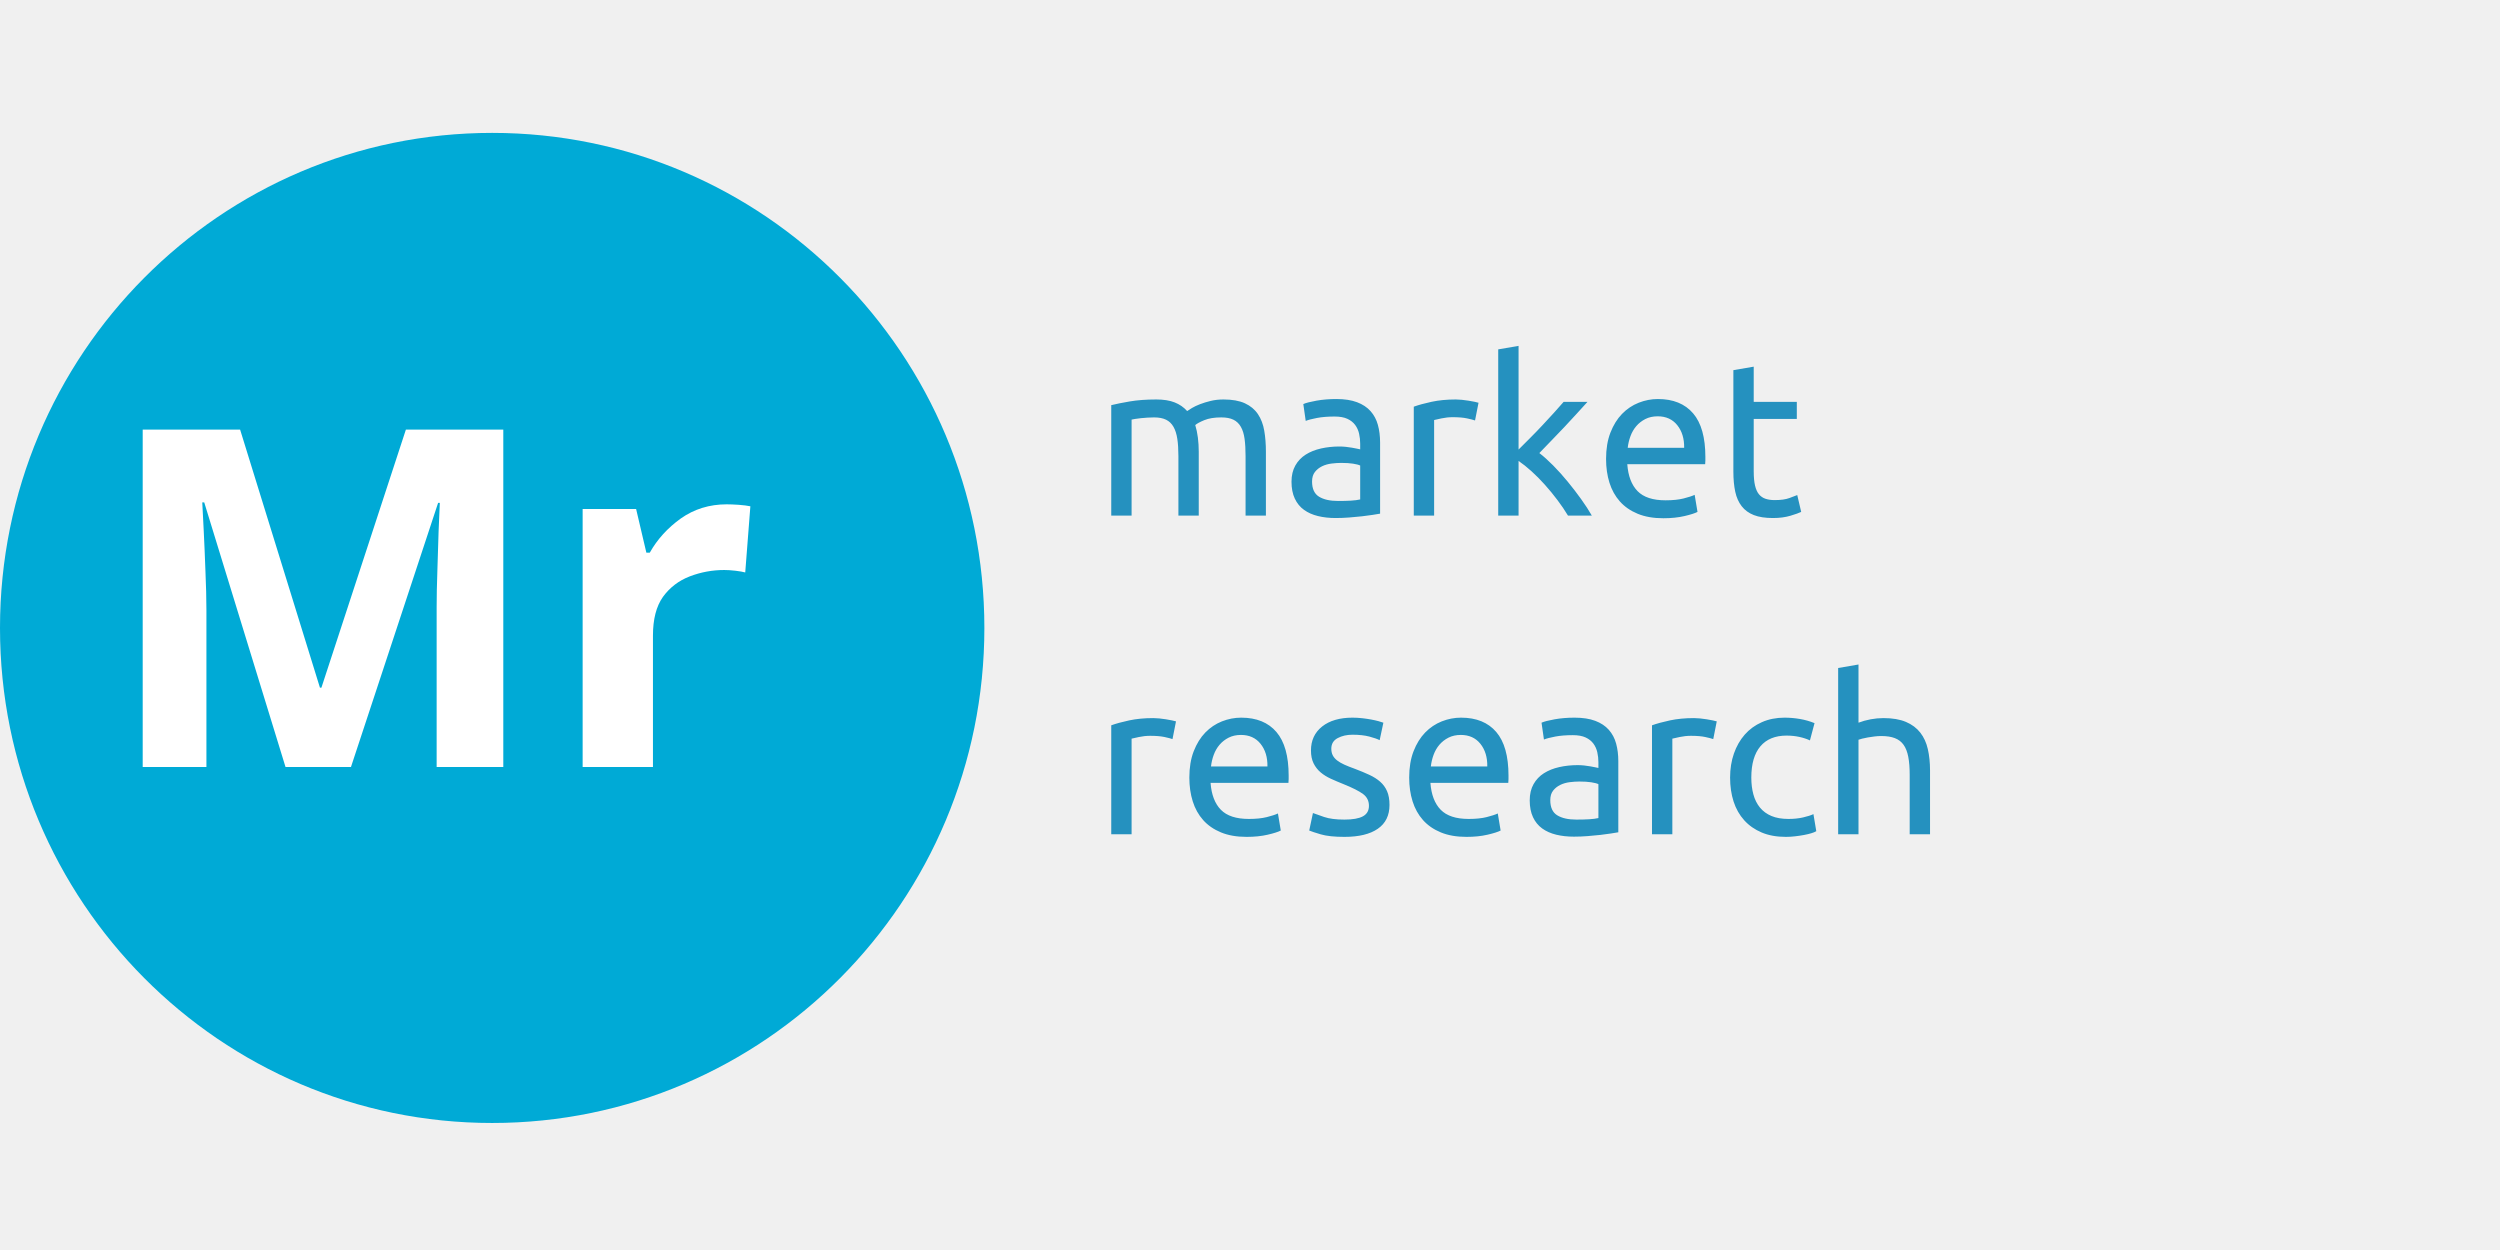
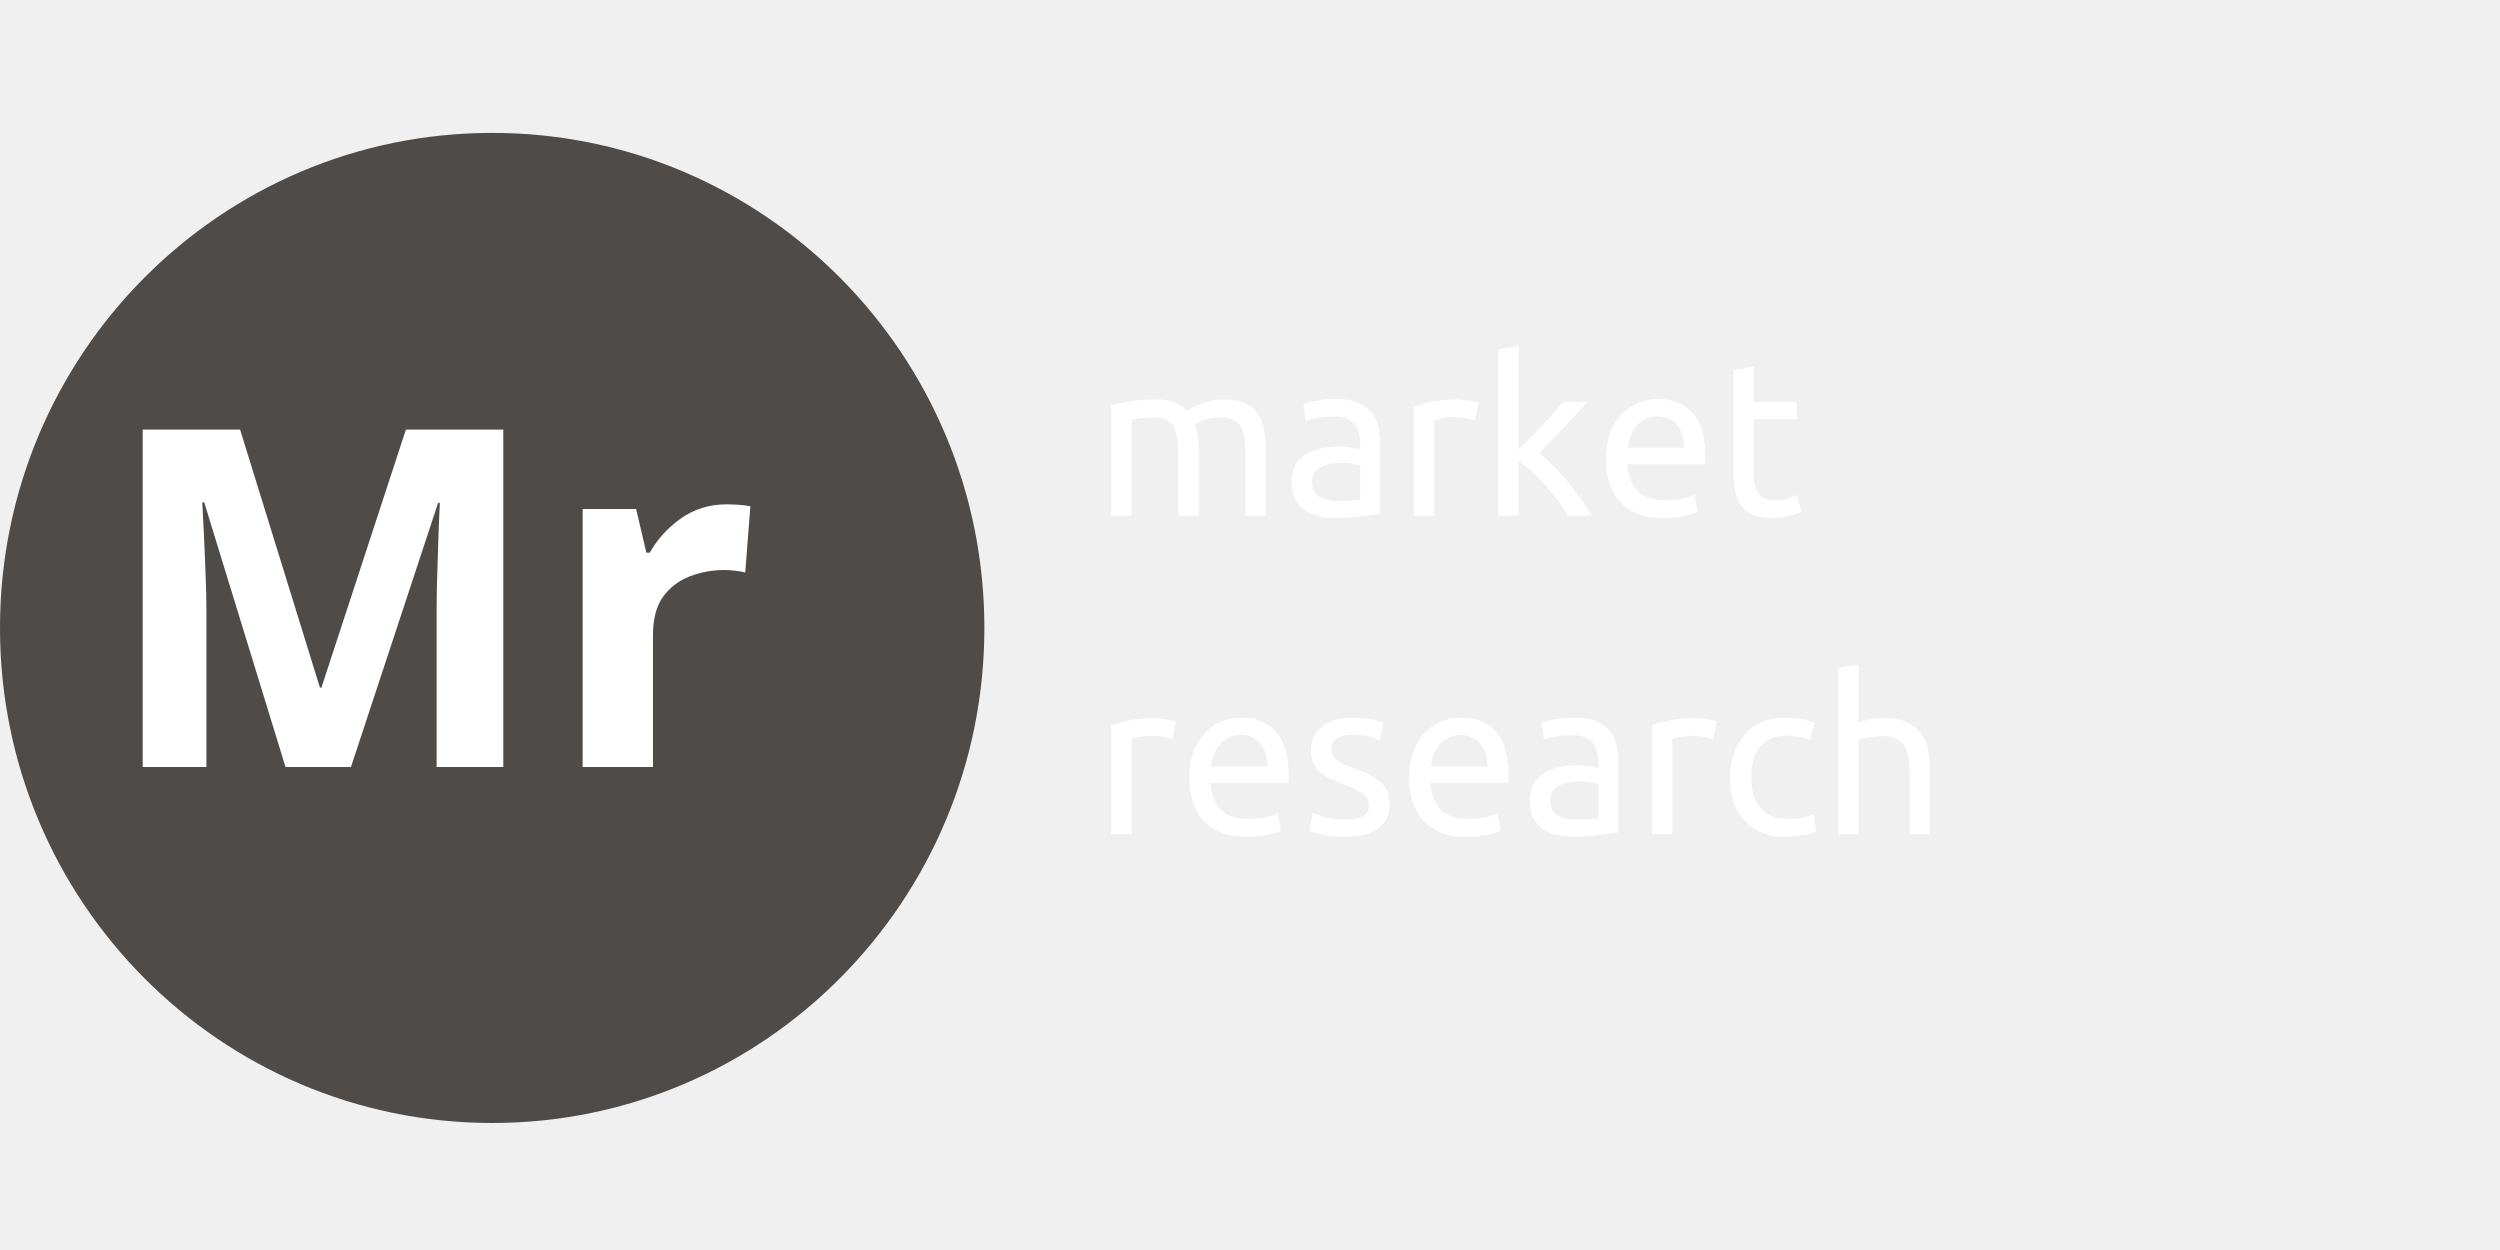
<svg xmlns="http://www.w3.org/2000/svg" width="160" height="80" viewBox="0 0 160 80">
  <g fill="none" fill-rule="evenodd" transform="translate(0 8)">
-     <ellipse cx="31.5" cy="32.188" fill="#00AAD6" rx="31.5" ry="31.683" />
+     <ellipse cx="31.5" cy="32.188" fill="#4E4B49" rx="31.5" ry="31.683" />
    <text fill="#FFFFFF" font-family="Ubuntu-Bold, Ubuntu" font-size="30.24" font-weight="bold">
      <tspan x="6.416" y="41.087">Mr</tspan>
    </text>
-     <path fill="#2591BF" d="M71.12,17.93 C71.419,17.855 71.813,17.776 72.303,17.692 C72.793,17.608 73.36,17.566 74.004,17.566 C74.471,17.566 74.863,17.629 75.18,17.755 C75.497,17.881 75.763,18.065 75.978,18.308 C76.043,18.261 76.146,18.196 76.286,18.112 C76.426,18.028 76.599,17.946 76.804,17.867 C77.009,17.788 77.238,17.718 77.49,17.657 C77.742,17.596 78.013,17.566 78.302,17.566 C78.862,17.566 79.319,17.648 79.674,17.811 C80.029,17.974 80.306,18.205 80.507,18.504 C80.708,18.803 80.843,19.157 80.913,19.568 C80.983,19.979 81.018,20.427 81.018,20.912 L81.018,25 L79.716,25 L79.716,21.192 C79.716,20.763 79.695,20.394 79.653,20.086 C79.611,19.778 79.532,19.521 79.415,19.316 C79.298,19.111 79.14,18.959 78.939,18.861 C78.738,18.763 78.479,18.714 78.162,18.714 C77.723,18.714 77.362,18.772 77.077,18.889 C76.792,19.006 76.599,19.111 76.496,19.204 C76.571,19.447 76.627,19.713 76.664,20.002 C76.701,20.291 76.72,20.595 76.72,20.912 L76.72,25 L75.418,25 L75.418,21.192 C75.418,20.763 75.395,20.394 75.348,20.086 C75.301,19.778 75.22,19.521 75.103,19.316 C74.986,19.111 74.828,18.959 74.627,18.861 C74.426,18.763 74.172,18.714 73.864,18.714 C73.733,18.714 73.593,18.719 73.444,18.728 C73.295,18.737 73.152,18.749 73.017,18.763 C72.882,18.777 72.758,18.793 72.646,18.812 C72.534,18.831 72.459,18.845 72.422,18.854 L72.422,25 L71.12,25 L71.12,17.93 Z M85.638,24.062 C85.946,24.062 86.219,24.055 86.457,24.041 C86.695,24.027 86.893,24.001 87.052,23.964 L87.052,21.794 C86.959,21.747 86.807,21.708 86.597,21.675 C86.387,21.642 86.133,21.626 85.834,21.626 C85.638,21.626 85.43,21.64 85.211,21.668 C84.992,21.696 84.791,21.754 84.609,21.843 C84.427,21.932 84.275,22.053 84.154,22.207 C84.033,22.361 83.972,22.564 83.972,22.816 C83.972,23.283 84.121,23.607 84.42,23.789 C84.719,23.971 85.125,24.062 85.638,24.062 Z M85.526,17.538 C86.049,17.538 86.49,17.606 86.849,17.741 C87.208,17.876 87.498,18.068 87.717,18.315 C87.936,18.562 88.093,18.856 88.186,19.197 C88.279,19.538 88.326,19.913 88.326,20.324 L88.326,24.874 C88.214,24.893 88.058,24.918 87.857,24.951 C87.656,24.984 87.43,25.014 87.178,25.042 C86.926,25.07 86.653,25.096 86.359,25.119 C86.065,25.142 85.773,25.154 85.484,25.154 C85.073,25.154 84.695,25.112 84.35,25.028 C84.005,24.944 83.706,24.811 83.454,24.629 C83.202,24.447 83.006,24.207 82.866,23.908 C82.726,23.609 82.656,23.25 82.656,22.83 C82.656,22.429 82.738,22.083 82.901,21.794 C83.064,21.505 83.286,21.271 83.566,21.094 C83.846,20.917 84.173,20.786 84.546,20.702 C84.919,20.618 85.311,20.576 85.722,20.576 C85.853,20.576 85.988,20.583 86.128,20.597 C86.268,20.611 86.401,20.63 86.527,20.653 C86.653,20.676 86.763,20.697 86.856,20.716 C86.949,20.735 87.015,20.749 87.052,20.758 L87.052,20.394 C87.052,20.179 87.029,19.967 86.982,19.757 C86.935,19.547 86.851,19.36 86.73,19.197 C86.609,19.034 86.443,18.903 86.233,18.805 C86.023,18.707 85.75,18.658 85.414,18.658 C84.985,18.658 84.609,18.688 84.287,18.749 C83.965,18.81 83.725,18.873 83.566,18.938 L83.412,17.86 C83.58,17.785 83.86,17.713 84.252,17.643 C84.644,17.573 85.069,17.538 85.526,17.538 Z M93.17,17.566 C93.282,17.566 93.41,17.573 93.555,17.587 C93.7,17.601 93.842,17.62 93.982,17.643 C94.122,17.666 94.25,17.69 94.367,17.713 C94.484,17.736 94.57,17.757 94.626,17.776 L94.402,18.91 C94.299,18.873 94.129,18.828 93.891,18.777 C93.653,18.726 93.347,18.7 92.974,18.7 C92.731,18.7 92.491,18.726 92.253,18.777 C92.015,18.828 91.859,18.863 91.784,18.882 L91.784,25 L90.482,25 L90.482,18.028 C90.79,17.916 91.173,17.811 91.63,17.713 C92.087,17.615 92.601,17.566 93.17,17.566 Z M98.518,20.996 C98.798,21.211 99.094,21.477 99.407,21.794 C99.72,22.111 100.028,22.454 100.331,22.823 C100.634,23.192 100.921,23.565 101.192,23.943 C101.463,24.321 101.691,24.673 101.878,25 L100.352,25 C100.156,24.673 99.93,24.34 99.673,23.999 C99.416,23.658 99.148,23.332 98.868,23.019 C98.588,22.706 98.303,22.419 98.014,22.158 C97.725,21.897 97.449,21.677 97.188,21.5 L97.188,25 L95.886,25 L95.886,14.36 L97.188,14.136 L97.188,20.772 L97.93,20.03 C98.201,19.759 98.467,19.484 98.728,19.204 C98.989,18.924 99.237,18.656 99.47,18.399 C99.703,18.142 99.904,17.916 100.072,17.72 L101.598,17.72 C101.383,17.953 101.15,18.21 100.898,18.49 C100.646,18.77 100.385,19.052 100.114,19.337 C99.843,19.622 99.57,19.906 99.295,20.191 C99.02,20.476 98.761,20.744 98.518,20.996 Z M102.788,21.374 C102.788,20.73 102.881,20.168 103.068,19.687 C103.255,19.206 103.502,18.807 103.81,18.49 C104.118,18.173 104.473,17.935 104.874,17.776 C105.275,17.617 105.686,17.538 106.106,17.538 C107.086,17.538 107.837,17.844 108.36,18.455 C108.883,19.066 109.144,19.997 109.144,21.248 L109.144,21.465 C109.144,21.554 109.139,21.635 109.13,21.71 L104.146,21.71 C104.202,22.466 104.421,23.04 104.804,23.432 C105.187,23.824 105.784,24.02 106.596,24.02 C107.053,24.02 107.438,23.98 107.751,23.901 C108.064,23.822 108.299,23.745 108.458,23.67 L108.64,24.762 C108.481,24.846 108.204,24.935 107.807,25.028 C107.41,25.121 106.96,25.168 106.456,25.168 C105.821,25.168 105.273,25.072 104.811,24.881 C104.349,24.69 103.969,24.426 103.67,24.09 C103.371,23.754 103.15,23.355 103.005,22.893 C102.86,22.431 102.788,21.925 102.788,21.374 Z M107.786,20.66 C107.795,20.072 107.648,19.589 107.345,19.211 C107.042,18.833 106.624,18.644 106.092,18.644 C105.793,18.644 105.53,18.702 105.301,18.819 C105.072,18.936 104.879,19.087 104.72,19.274 C104.561,19.461 104.438,19.675 104.349,19.918 C104.26,20.161 104.202,20.408 104.174,20.66 L107.786,20.66 Z M112.238,17.72 L114.996,17.72 L114.996,18.812 L112.238,18.812 L112.238,22.172 C112.238,22.536 112.266,22.837 112.322,23.075 C112.378,23.313 112.462,23.5 112.574,23.635 C112.686,23.77 112.826,23.866 112.994,23.922 C113.162,23.978 113.358,24.006 113.582,24.006 C113.974,24.006 114.289,23.962 114.527,23.873 C114.765,23.784 114.931,23.721 115.024,23.684 L115.276,24.762 C115.145,24.827 114.917,24.909 114.59,25.007 C114.263,25.105 113.89,25.154 113.47,25.154 C112.975,25.154 112.567,25.091 112.245,24.965 C111.923,24.839 111.664,24.65 111.468,24.398 C111.272,24.146 111.134,23.836 111.055,23.467 C110.976,23.098 110.936,22.671 110.936,22.186 L110.936,15.69 L112.238,15.466 L112.238,17.72 Z M73.808,37.958 C73.92,37.958 74.048,37.965 74.193,37.979 C74.338,37.993 74.48,38.012 74.62,38.035 C74.76,38.058 74.888,38.082 75.005,38.105 C75.122,38.128 75.208,38.149 75.264,38.168 L75.04,39.302 C74.937,39.265 74.767,39.22 74.529,39.169 C74.291,39.118 73.985,39.092 73.612,39.092 C73.369,39.092 73.129,39.118 72.891,39.169 C72.653,39.22 72.497,39.255 72.422,39.274 L72.422,45.392 L71.12,45.392 L71.12,38.42 C71.428,38.308 71.811,38.203 72.268,38.105 C72.725,38.007 73.239,37.958 73.808,37.958 Z M76.118,41.766 C76.118,41.122 76.211,40.56 76.398,40.079 C76.585,39.598 76.832,39.199 77.14,38.882 C77.448,38.565 77.803,38.327 78.204,38.168 C78.605,38.009 79.016,37.93 79.436,37.93 C80.416,37.93 81.167,38.236 81.69,38.847 C82.213,39.458 82.474,40.389 82.474,41.64 L82.474,41.857 C82.474,41.946 82.469,42.027 82.46,42.102 L77.476,42.102 C77.532,42.858 77.751,43.432 78.134,43.824 C78.517,44.216 79.114,44.412 79.926,44.412 C80.383,44.412 80.768,44.372 81.081,44.293 C81.394,44.214 81.629,44.137 81.788,44.062 L81.97,45.154 C81.811,45.238 81.534,45.327 81.137,45.42 C80.74,45.513 80.29,45.56 79.786,45.56 C79.151,45.56 78.603,45.464 78.141,45.273 C77.679,45.082 77.299,44.818 77,44.482 C76.701,44.146 76.48,43.747 76.335,43.285 C76.19,42.823 76.118,42.317 76.118,41.766 Z M81.116,41.052 C81.125,40.464 80.978,39.981 80.675,39.603 C80.372,39.225 79.954,39.036 79.422,39.036 C79.123,39.036 78.86,39.094 78.631,39.211 C78.402,39.328 78.209,39.479 78.05,39.666 C77.891,39.853 77.768,40.067 77.679,40.31 C77.59,40.553 77.532,40.8 77.504,41.052 L81.116,41.052 Z M86.044,44.454 C86.576,44.454 86.97,44.384 87.227,44.244 C87.484,44.104 87.612,43.88 87.612,43.572 C87.612,43.255 87.486,43.003 87.234,42.816 C86.982,42.629 86.567,42.419 85.988,42.186 C85.708,42.074 85.44,41.96 85.183,41.843 C84.926,41.726 84.705,41.589 84.518,41.43 C84.331,41.271 84.182,41.08 84.07,40.856 C83.958,40.632 83.902,40.357 83.902,40.03 C83.902,39.386 84.14,38.875 84.616,38.497 C85.092,38.119 85.741,37.93 86.562,37.93 C86.767,37.93 86.973,37.942 87.178,37.965 C87.383,37.988 87.575,38.016 87.752,38.049 C87.929,38.082 88.086,38.117 88.221,38.154 C88.356,38.191 88.461,38.224 88.536,38.252 L88.298,39.372 C88.158,39.297 87.939,39.22 87.64,39.141 C87.341,39.062 86.982,39.022 86.562,39.022 C86.198,39.022 85.881,39.094 85.61,39.239 C85.339,39.384 85.204,39.61 85.204,39.918 C85.204,40.077 85.234,40.217 85.295,40.338 C85.356,40.459 85.449,40.569 85.575,40.667 C85.701,40.765 85.857,40.856 86.044,40.94 C86.231,41.024 86.455,41.113 86.716,41.206 C87.061,41.337 87.369,41.465 87.64,41.591 C87.911,41.717 88.142,41.864 88.333,42.032 C88.524,42.2 88.671,42.403 88.774,42.641 C88.877,42.879 88.928,43.171 88.928,43.516 C88.928,44.188 88.678,44.697 88.179,45.042 C87.68,45.387 86.968,45.56 86.044,45.56 C85.4,45.56 84.896,45.506 84.532,45.399 C84.168,45.292 83.921,45.21 83.79,45.154 L84.028,44.034 C84.177,44.09 84.415,44.174 84.742,44.286 C85.069,44.398 85.503,44.454 86.044,44.454 Z M90.188,41.766 C90.188,41.122 90.281,40.56 90.468,40.079 C90.655,39.598 90.902,39.199 91.21,38.882 C91.518,38.565 91.873,38.327 92.274,38.168 C92.675,38.009 93.086,37.93 93.506,37.93 C94.486,37.93 95.237,38.236 95.76,38.847 C96.283,39.458 96.544,40.389 96.544,41.64 L96.544,41.857 C96.544,41.946 96.539,42.027 96.53,42.102 L91.546,42.102 C91.602,42.858 91.821,43.432 92.204,43.824 C92.587,44.216 93.184,44.412 93.996,44.412 C94.453,44.412 94.838,44.372 95.151,44.293 C95.464,44.214 95.699,44.137 95.858,44.062 L96.04,45.154 C95.881,45.238 95.604,45.327 95.207,45.42 C94.81,45.513 94.36,45.56 93.856,45.56 C93.221,45.56 92.673,45.464 92.211,45.273 C91.749,45.082 91.369,44.818 91.07,44.482 C90.771,44.146 90.55,43.747 90.405,43.285 C90.26,42.823 90.188,42.317 90.188,41.766 Z M95.186,41.052 C95.195,40.464 95.048,39.981 94.745,39.603 C94.442,39.225 94.024,39.036 93.492,39.036 C93.193,39.036 92.93,39.094 92.701,39.211 C92.472,39.328 92.279,39.479 92.12,39.666 C91.961,39.853 91.838,40.067 91.749,40.31 C91.66,40.553 91.602,40.8 91.574,41.052 L95.186,41.052 Z M100.884,44.454 C101.192,44.454 101.465,44.447 101.703,44.433 C101.941,44.419 102.139,44.393 102.298,44.356 L102.298,42.186 C102.205,42.139 102.053,42.1 101.843,42.067 C101.633,42.034 101.379,42.018 101.08,42.018 C100.884,42.018 100.676,42.032 100.457,42.06 C100.238,42.088 100.037,42.146 99.855,42.235 C99.673,42.324 99.521,42.445 99.4,42.599 C99.279,42.753 99.218,42.956 99.218,43.208 C99.218,43.675 99.367,43.999 99.666,44.181 C99.965,44.363 100.371,44.454 100.884,44.454 Z M100.772,37.93 C101.295,37.93 101.736,37.998 102.095,38.133 C102.454,38.268 102.744,38.46 102.963,38.707 C103.182,38.954 103.339,39.248 103.432,39.589 C103.525,39.93 103.572,40.305 103.572,40.716 L103.572,45.266 C103.46,45.285 103.304,45.31 103.103,45.343 C102.902,45.376 102.676,45.406 102.424,45.434 C102.172,45.462 101.899,45.488 101.605,45.511 C101.311,45.534 101.019,45.546 100.73,45.546 C100.319,45.546 99.941,45.504 99.596,45.42 C99.251,45.336 98.952,45.203 98.7,45.021 C98.448,44.839 98.252,44.599 98.112,44.3 C97.972,44.001 97.902,43.642 97.902,43.222 C97.902,42.821 97.984,42.475 98.147,42.186 C98.31,41.897 98.532,41.663 98.812,41.486 C99.092,41.309 99.419,41.178 99.792,41.094 C100.165,41.01 100.557,40.968 100.968,40.968 C101.099,40.968 101.234,40.975 101.374,40.989 C101.514,41.003 101.647,41.022 101.773,41.045 C101.899,41.068 102.009,41.089 102.102,41.108 C102.195,41.127 102.261,41.141 102.298,41.15 L102.298,40.786 C102.298,40.571 102.275,40.359 102.228,40.149 C102.181,39.939 102.097,39.752 101.976,39.589 C101.855,39.426 101.689,39.295 101.479,39.197 C101.269,39.099 100.996,39.05 100.66,39.05 C100.231,39.05 99.855,39.08 99.533,39.141 C99.211,39.202 98.971,39.265 98.812,39.33 L98.658,38.252 C98.826,38.177 99.106,38.105 99.498,38.035 C99.89,37.965 100.315,37.93 100.772,37.93 Z M108.416,37.958 C108.528,37.958 108.656,37.965 108.801,37.979 C108.946,37.993 109.088,38.012 109.228,38.035 C109.368,38.058 109.496,38.082 109.613,38.105 C109.73,38.128 109.816,38.149 109.872,38.168 L109.648,39.302 C109.545,39.265 109.375,39.22 109.137,39.169 C108.899,39.118 108.593,39.092 108.22,39.092 C107.977,39.092 107.737,39.118 107.499,39.169 C107.261,39.22 107.105,39.255 107.03,39.274 L107.03,45.392 L105.728,45.392 L105.728,38.42 C106.036,38.308 106.419,38.203 106.876,38.105 C107.333,38.007 107.847,37.958 108.416,37.958 Z M114.296,45.56 C113.708,45.56 113.192,45.467 112.749,45.28 C112.306,45.093 111.932,44.832 111.629,44.496 C111.326,44.16 111.099,43.761 110.95,43.299 C110.801,42.837 110.726,42.326 110.726,41.766 C110.726,41.206 110.808,40.693 110.971,40.226 C111.134,39.759 111.365,39.356 111.664,39.015 C111.963,38.674 112.329,38.408 112.763,38.217 C113.197,38.026 113.68,37.93 114.212,37.93 C114.539,37.93 114.865,37.958 115.192,38.014 C115.519,38.07 115.831,38.159 116.13,38.28 L115.836,39.386 C115.64,39.293 115.414,39.218 115.157,39.162 C114.9,39.106 114.627,39.078 114.338,39.078 C113.61,39.078 113.052,39.307 112.665,39.764 C112.278,40.221 112.084,40.889 112.084,41.766 C112.084,42.158 112.128,42.517 112.217,42.844 C112.306,43.171 112.446,43.451 112.637,43.684 C112.828,43.917 113.073,44.097 113.372,44.223 C113.671,44.349 114.035,44.412 114.464,44.412 C114.809,44.412 115.122,44.379 115.402,44.314 C115.682,44.249 115.901,44.179 116.06,44.104 L116.242,45.196 C116.167,45.243 116.06,45.287 115.92,45.329 C115.78,45.371 115.621,45.408 115.444,45.441 C115.267,45.474 115.078,45.502 114.877,45.525 C114.676,45.548 114.483,45.56 114.296,45.56 Z M117.642,45.392 L117.642,34.752 L118.944,34.528 L118.944,38.252 C119.187,38.159 119.446,38.086 119.721,38.035 C119.996,37.984 120.269,37.958 120.54,37.958 C121.119,37.958 121.599,38.04 121.982,38.203 C122.365,38.366 122.67,38.595 122.899,38.889 C123.128,39.183 123.289,39.535 123.382,39.946 C123.475,40.357 123.522,40.809 123.522,41.304 L123.522,45.392 L122.22,45.392 L122.22,41.584 C122.22,41.136 122.19,40.753 122.129,40.436 C122.068,40.119 121.968,39.862 121.828,39.666 C121.688,39.47 121.501,39.328 121.268,39.239 C121.035,39.15 120.745,39.106 120.4,39.106 C120.26,39.106 120.115,39.115 119.966,39.134 C119.817,39.153 119.674,39.174 119.539,39.197 C119.404,39.22 119.282,39.246 119.175,39.274 C119.068,39.302 118.991,39.325 118.944,39.344 L118.944,45.392 L117.642,45.392 Z" />
+     <path fill="#FFFFFF" d="M71.12,17.93 C71.419,17.855 71.813,17.776 72.303,17.692 C72.793,17.608 73.36,17.566 74.004,17.566 C74.471,17.566 74.863,17.629 75.18,17.755 C75.497,17.881 75.763,18.065 75.978,18.308 C76.043,18.261 76.146,18.196 76.286,18.112 C76.426,18.028 76.599,17.946 76.804,17.867 C77.009,17.788 77.238,17.718 77.49,17.657 C77.742,17.596 78.013,17.566 78.302,17.566 C78.862,17.566 79.319,17.648 79.674,17.811 C80.029,17.974 80.306,18.205 80.507,18.504 C80.708,18.803 80.843,19.157 80.913,19.568 C80.983,19.979 81.018,20.427 81.018,20.912 L81.018,25 L79.716,25 L79.716,21.192 C79.716,20.763 79.695,20.394 79.653,20.086 C79.611,19.778 79.532,19.521 79.415,19.316 C79.298,19.111 79.14,18.959 78.939,18.861 C78.738,18.763 78.479,18.714 78.162,18.714 C77.723,18.714 77.362,18.772 77.077,18.889 C76.792,19.006 76.599,19.111 76.496,19.204 C76.571,19.447 76.627,19.713 76.664,20.002 C76.701,20.291 76.72,20.595 76.72,20.912 L76.72,25 L75.418,25 L75.418,21.192 C75.418,20.763 75.395,20.394 75.348,20.086 C75.301,19.778 75.22,19.521 75.103,19.316 C74.986,19.111 74.828,18.959 74.627,18.861 C74.426,18.763 74.172,18.714 73.864,18.714 C73.733,18.714 73.593,18.719 73.444,18.728 C73.295,18.737 73.152,18.749 73.017,18.763 C72.882,18.777 72.758,18.793 72.646,18.812 C72.534,18.831 72.459,18.845 72.422,18.854 L72.422,25 L71.12,25 L71.12,17.93 Z M85.638,24.062 C85.946,24.062 86.219,24.055 86.457,24.041 C86.695,24.027 86.893,24.001 87.052,23.964 L87.052,21.794 C86.959,21.747 86.807,21.708 86.597,21.675 C86.387,21.642 86.133,21.626 85.834,21.626 C85.638,21.626 85.43,21.64 85.211,21.668 C84.992,21.696 84.791,21.754 84.609,21.843 C84.427,21.932 84.275,22.053 84.154,22.207 C84.033,22.361 83.972,22.564 83.972,22.816 C83.972,23.283 84.121,23.607 84.42,23.789 C84.719,23.971 85.125,24.062 85.638,24.062 Z M85.526,17.538 C86.049,17.538 86.49,17.606 86.849,17.741 C87.208,17.876 87.498,18.068 87.717,18.315 C87.936,18.562 88.093,18.856 88.186,19.197 C88.279,19.538 88.326,19.913 88.326,20.324 L88.326,24.874 C88.214,24.893 88.058,24.918 87.857,24.951 C87.656,24.984 87.43,25.014 87.178,25.042 C86.926,25.07 86.653,25.096 86.359,25.119 C86.065,25.142 85.773,25.154 85.484,25.154 C85.073,25.154 84.695,25.112 84.35,25.028 C84.005,24.944 83.706,24.811 83.454,24.629 C83.202,24.447 83.006,24.207 82.866,23.908 C82.726,23.609 82.656,23.25 82.656,22.83 C82.656,22.429 82.738,22.083 82.901,21.794 C83.064,21.505 83.286,21.271 83.566,21.094 C83.846,20.917 84.173,20.786 84.546,20.702 C84.919,20.618 85.311,20.576 85.722,20.576 C85.853,20.576 85.988,20.583 86.128,20.597 C86.268,20.611 86.401,20.63 86.527,20.653 C86.653,20.676 86.763,20.697 86.856,20.716 C86.949,20.735 87.015,20.749 87.052,20.758 L87.052,20.394 C87.052,20.179 87.029,19.967 86.982,19.757 C86.935,19.547 86.851,19.36 86.73,19.197 C86.609,19.034 86.443,18.903 86.233,18.805 C86.023,18.707 85.75,18.658 85.414,18.658 C84.985,18.658 84.609,18.688 84.287,18.749 C83.965,18.81 83.725,18.873 83.566,18.938 L83.412,17.86 C83.58,17.785 83.86,17.713 84.252,17.643 C84.644,17.573 85.069,17.538 85.526,17.538 Z M93.17,17.566 C93.282,17.566 93.41,17.573 93.555,17.587 C93.7,17.601 93.842,17.62 93.982,17.643 C94.122,17.666 94.25,17.69 94.367,17.713 C94.484,17.736 94.57,17.757 94.626,17.776 L94.402,18.91 C94.299,18.873 94.129,18.828 93.891,18.777 C93.653,18.726 93.347,18.7 92.974,18.7 C92.731,18.7 92.491,18.726 92.253,18.777 C92.015,18.828 91.859,18.863 91.784,18.882 L91.784,25 L90.482,25 L90.482,18.028 C90.79,17.916 91.173,17.811 91.63,17.713 C92.087,17.615 92.601,17.566 93.17,17.566 Z M98.518,20.996 C98.798,21.211 99.094,21.477 99.407,21.794 C99.72,22.111 100.028,22.454 100.331,22.823 C100.634,23.192 100.921,23.565 101.192,23.943 C101.463,24.321 101.691,24.673 101.878,25 L100.352,25 C100.156,24.673 99.93,24.34 99.673,23.999 C99.416,23.658 99.148,23.332 98.868,23.019 C98.588,22.706 98.303,22.419 98.014,22.158 C97.725,21.897 97.449,21.677 97.188,21.5 L97.188,25 L95.886,25 L95.886,14.36 L97.188,14.136 L97.188,20.772 L97.93,20.03 C98.201,19.759 98.467,19.484 98.728,19.204 C98.989,18.924 99.237,18.656 99.47,18.399 C99.703,18.142 99.904,17.916 100.072,17.72 L101.598,17.72 C101.383,17.953 101.15,18.21 100.898,18.49 C100.646,18.77 100.385,19.052 100.114,19.337 C99.843,19.622 99.57,19.906 99.295,20.191 C99.02,20.476 98.761,20.744 98.518,20.996 Z M102.788,21.374 C102.788,20.73 102.881,20.168 103.068,19.687 C103.255,19.206 103.502,18.807 103.81,18.49 C104.118,18.173 104.473,17.935 104.874,17.776 C105.275,17.617 105.686,17.538 106.106,17.538 C107.086,17.538 107.837,17.844 108.36,18.455 C108.883,19.066 109.144,19.997 109.144,21.248 L109.144,21.465 C109.144,21.554 109.139,21.635 109.13,21.71 L104.146,21.71 C104.202,22.466 104.421,23.04 104.804,23.432 C105.187,23.824 105.784,24.02 106.596,24.02 C107.053,24.02 107.438,23.98 107.751,23.901 C108.064,23.822 108.299,23.745 108.458,23.67 L108.64,24.762 C108.481,24.846 108.204,24.935 107.807,25.028 C107.41,25.121 106.96,25.168 106.456,25.168 C105.821,25.168 105.273,25.072 104.811,24.881 C104.349,24.69 103.969,24.426 103.67,24.09 C103.371,23.754 103.15,23.355 103.005,22.893 C102.86,22.431 102.788,21.925 102.788,21.374 Z M107.786,20.66 C107.795,20.072 107.648,19.589 107.345,19.211 C107.042,18.833 106.624,18.644 106.092,18.644 C105.793,18.644 105.53,18.702 105.301,18.819 C105.072,18.936 104.879,19.087 104.72,19.274 C104.561,19.461 104.438,19.675 104.349,19.918 C104.26,20.161 104.202,20.408 104.174,20.66 L107.786,20.66 Z M112.238,17.72 L114.996,17.72 L114.996,18.812 L112.238,18.812 L112.238,22.172 C112.238,22.536 112.266,22.837 112.322,23.075 C112.378,23.313 112.462,23.5 112.574,23.635 C112.686,23.77 112.826,23.866 112.994,23.922 C113.162,23.978 113.358,24.006 113.582,24.006 C113.974,24.006 114.289,23.962 114.527,23.873 C114.765,23.784 114.931,23.721 115.024,23.684 L115.276,24.762 C115.145,24.827 114.917,24.909 114.59,25.007 C114.263,25.105 113.89,25.154 113.47,25.154 C112.975,25.154 112.567,25.091 112.245,24.965 C111.923,24.839 111.664,24.65 111.468,24.398 C111.272,24.146 111.134,23.836 111.055,23.467 C110.976,23.098 110.936,22.671 110.936,22.186 L110.936,15.69 L112.238,15.466 L112.238,17.72 Z M73.808,37.958 C73.92,37.958 74.048,37.965 74.193,37.979 C74.338,37.993 74.48,38.012 74.62,38.035 C74.76,38.058 74.888,38.082 75.005,38.105 C75.122,38.128 75.208,38.149 75.264,38.168 L75.04,39.302 C74.937,39.265 74.767,39.22 74.529,39.169 C74.291,39.118 73.985,39.092 73.612,39.092 C73.369,39.092 73.129,39.118 72.891,39.169 C72.653,39.22 72.497,39.255 72.422,39.274 L72.422,45.392 L71.12,45.392 L71.12,38.42 C71.428,38.308 71.811,38.203 72.268,38.105 C72.725,38.007 73.239,37.958 73.808,37.958 Z M76.118,41.766 C76.118,41.122 76.211,40.56 76.398,40.079 C76.585,39.598 76.832,39.199 77.14,38.882 C77.448,38.565 77.803,38.327 78.204,38.168 C78.605,38.009 79.016,37.93 79.436,37.93 C80.416,37.93 81.167,38.236 81.69,38.847 C82.213,39.458 82.474,40.389 82.474,41.64 L82.474,41.857 C82.474,41.946 82.469,42.027 82.46,42.102 L77.476,42.102 C77.532,42.858 77.751,43.432 78.134,43.824 C78.517,44.216 79.114,44.412 79.926,44.412 C80.383,44.412 80.768,44.372 81.081,44.293 C81.394,44.214 81.629,44.137 81.788,44.062 L81.97,45.154 C81.811,45.238 81.534,45.327 81.137,45.42 C80.74,45.513 80.29,45.56 79.786,45.56 C79.151,45.56 78.603,45.464 78.141,45.273 C77.679,45.082 77.299,44.818 77,44.482 C76.701,44.146 76.48,43.747 76.335,43.285 C76.19,42.823 76.118,42.317 76.118,41.766 Z M81.116,41.052 C81.125,40.464 80.978,39.981 80.675,39.603 C80.372,39.225 79.954,39.036 79.422,39.036 C79.123,39.036 78.86,39.094 78.631,39.211 C78.402,39.328 78.209,39.479 78.05,39.666 C77.891,39.853 77.768,40.067 77.679,40.31 C77.59,40.553 77.532,40.8 77.504,41.052 L81.116,41.052 Z M86.044,44.454 C86.576,44.454 86.97,44.384 87.227,44.244 C87.484,44.104 87.612,43.88 87.612,43.572 C87.612,43.255 87.486,43.003 87.234,42.816 C86.982,42.629 86.567,42.419 85.988,42.186 C85.708,42.074 85.44,41.96 85.183,41.843 C84.926,41.726 84.705,41.589 84.518,41.43 C84.331,41.271 84.182,41.08 84.07,40.856 C83.958,40.632 83.902,40.357 83.902,40.03 C83.902,39.386 84.14,38.875 84.616,38.497 C85.092,38.119 85.741,37.93 86.562,37.93 C86.767,37.93 86.973,37.942 87.178,37.965 C87.383,37.988 87.575,38.016 87.752,38.049 C87.929,38.082 88.086,38.117 88.221,38.154 C88.356,38.191 88.461,38.224 88.536,38.252 L88.298,39.372 C88.158,39.297 87.939,39.22 87.64,39.141 C87.341,39.062 86.982,39.022 86.562,39.022 C86.198,39.022 85.881,39.094 85.61,39.239 C85.339,39.384 85.204,39.61 85.204,39.918 C85.204,40.077 85.234,40.217 85.295,40.338 C85.356,40.459 85.449,40.569 85.575,40.667 C85.701,40.765 85.857,40.856 86.044,40.94 C86.231,41.024 86.455,41.113 86.716,41.206 C87.061,41.337 87.369,41.465 87.64,41.591 C87.911,41.717 88.142,41.864 88.333,42.032 C88.524,42.2 88.671,42.403 88.774,42.641 C88.877,42.879 88.928,43.171 88.928,43.516 C88.928,44.188 88.678,44.697 88.179,45.042 C87.68,45.387 86.968,45.56 86.044,45.56 C85.4,45.56 84.896,45.506 84.532,45.399 C84.168,45.292 83.921,45.21 83.79,45.154 L84.028,44.034 C84.177,44.09 84.415,44.174 84.742,44.286 C85.069,44.398 85.503,44.454 86.044,44.454 Z M90.188,41.766 C90.188,41.122 90.281,40.56 90.468,40.079 C90.655,39.598 90.902,39.199 91.21,38.882 C91.518,38.565 91.873,38.327 92.274,38.168 C92.675,38.009 93.086,37.93 93.506,37.93 C94.486,37.93 95.237,38.236 95.76,38.847 C96.283,39.458 96.544,40.389 96.544,41.64 L96.544,41.857 C96.544,41.946 96.539,42.027 96.53,42.102 L91.546,42.102 C91.602,42.858 91.821,43.432 92.204,43.824 C92.587,44.216 93.184,44.412 93.996,44.412 C94.453,44.412 94.838,44.372 95.151,44.293 C95.464,44.214 95.699,44.137 95.858,44.062 L96.04,45.154 C95.881,45.238 95.604,45.327 95.207,45.42 C94.81,45.513 94.36,45.56 93.856,45.56 C93.221,45.56 92.673,45.464 92.211,45.273 C91.749,45.082 91.369,44.818 91.07,44.482 C90.771,44.146 90.55,43.747 90.405,43.285 C90.26,42.823 90.188,42.317 90.188,41.766 Z M95.186,41.052 C95.195,40.464 95.048,39.981 94.745,39.603 C94.442,39.225 94.024,39.036 93.492,39.036 C93.193,39.036 92.93,39.094 92.701,39.211 C92.472,39.328 92.279,39.479 92.12,39.666 C91.961,39.853 91.838,40.067 91.749,40.31 C91.66,40.553 91.602,40.8 91.574,41.052 L95.186,41.052 Z M100.884,44.454 C101.192,44.454 101.465,44.447 101.703,44.433 C101.941,44.419 102.139,44.393 102.298,44.356 L102.298,42.186 C102.205,42.139 102.053,42.1 101.843,42.067 C101.633,42.034 101.379,42.018 101.08,42.018 C100.884,42.018 100.676,42.032 100.457,42.06 C100.238,42.088 100.037,42.146 99.855,42.235 C99.673,42.324 99.521,42.445 99.4,42.599 C99.279,42.753 99.218,42.956 99.218,43.208 C99.218,43.675 99.367,43.999 99.666,44.181 C99.965,44.363 100.371,44.454 100.884,44.454 Z M100.772,37.93 C101.295,37.93 101.736,37.998 102.095,38.133 C102.454,38.268 102.744,38.46 102.963,38.707 C103.182,38.954 103.339,39.248 103.432,39.589 C103.525,39.93 103.572,40.305 103.572,40.716 L103.572,45.266 C103.46,45.285 103.304,45.31 103.103,45.343 C102.902,45.376 102.676,45.406 102.424,45.434 C102.172,45.462 101.899,45.488 101.605,45.511 C101.311,45.534 101.019,45.546 100.73,45.546 C100.319,45.546 99.941,45.504 99.596,45.42 C99.251,45.336 98.952,45.203 98.7,45.021 C98.448,44.839 98.252,44.599 98.112,44.3 C97.972,44.001 97.902,43.642 97.902,43.222 C97.902,42.821 97.984,42.475 98.147,42.186 C98.31,41.897 98.532,41.663 98.812,41.486 C99.092,41.309 99.419,41.178 99.792,41.094 C100.165,41.01 100.557,40.968 100.968,40.968 C101.099,40.968 101.234,40.975 101.374,40.989 C101.514,41.003 101.647,41.022 101.773,41.045 C101.899,41.068 102.009,41.089 102.102,41.108 C102.195,41.127 102.261,41.141 102.298,41.15 L102.298,40.786 C102.298,40.571 102.275,40.359 102.228,40.149 C102.181,39.939 102.097,39.752 101.976,39.589 C101.855,39.426 101.689,39.295 101.479,39.197 C101.269,39.099 100.996,39.05 100.66,39.05 C100.231,39.05 99.855,39.08 99.533,39.141 C99.211,39.202 98.971,39.265 98.812,39.33 L98.658,38.252 C98.826,38.177 99.106,38.105 99.498,38.035 C99.89,37.965 100.315,37.93 100.772,37.93 Z M108.416,37.958 C108.528,37.958 108.656,37.965 108.801,37.979 C108.946,37.993 109.088,38.012 109.228,38.035 C109.368,38.058 109.496,38.082 109.613,38.105 C109.73,38.128 109.816,38.149 109.872,38.168 L109.648,39.302 C109.545,39.265 109.375,39.22 109.137,39.169 C108.899,39.118 108.593,39.092 108.22,39.092 C107.977,39.092 107.737,39.118 107.499,39.169 C107.261,39.22 107.105,39.255 107.03,39.274 L107.03,45.392 L105.728,45.392 L105.728,38.42 C106.036,38.308 106.419,38.203 106.876,38.105 C107.333,38.007 107.847,37.958 108.416,37.958 Z M114.296,45.56 C113.708,45.56 113.192,45.467 112.749,45.28 C112.306,45.093 111.932,44.832 111.629,44.496 C111.326,44.16 111.099,43.761 110.95,43.299 C110.801,42.837 110.726,42.326 110.726,41.766 C110.726,41.206 110.808,40.693 110.971,40.226 C111.134,39.759 111.365,39.356 111.664,39.015 C111.963,38.674 112.329,38.408 112.763,38.217 C113.197,38.026 113.68,37.93 114.212,37.93 C114.539,37.93 114.865,37.958 115.192,38.014 C115.519,38.07 115.831,38.159 116.13,38.28 L115.836,39.386 C115.64,39.293 115.414,39.218 115.157,39.162 C114.9,39.106 114.627,39.078 114.338,39.078 C113.61,39.078 113.052,39.307 112.665,39.764 C112.278,40.221 112.084,40.889 112.084,41.766 C112.084,42.158 112.128,42.517 112.217,42.844 C112.306,43.171 112.446,43.451 112.637,43.684 C112.828,43.917 113.073,44.097 113.372,44.223 C113.671,44.349 114.035,44.412 114.464,44.412 C114.809,44.412 115.122,44.379 115.402,44.314 C115.682,44.249 115.901,44.179 116.06,44.104 L116.242,45.196 C116.167,45.243 116.06,45.287 115.92,45.329 C115.78,45.371 115.621,45.408 115.444,45.441 C115.267,45.474 115.078,45.502 114.877,45.525 C114.676,45.548 114.483,45.56 114.296,45.56 Z M117.642,45.392 L117.642,34.752 L118.944,34.528 L118.944,38.252 C119.187,38.159 119.446,38.086 119.721,38.035 C119.996,37.984 120.269,37.958 120.54,37.958 C121.119,37.958 121.599,38.04 121.982,38.203 C122.365,38.366 122.67,38.595 122.899,38.889 C123.128,39.183 123.289,39.535 123.382,39.946 C123.475,40.357 123.522,40.809 123.522,41.304 L123.522,45.392 L122.22,45.392 L122.22,41.584 C122.22,41.136 122.19,40.753 122.129,40.436 C122.068,40.119 121.968,39.862 121.828,39.666 C121.688,39.47 121.501,39.328 121.268,39.239 C121.035,39.15 120.745,39.106 120.4,39.106 C120.26,39.106 120.115,39.115 119.966,39.134 C119.817,39.153 119.674,39.174 119.539,39.197 C119.404,39.22 119.282,39.246 119.175,39.274 C119.068,39.302 118.991,39.325 118.944,39.344 L118.944,45.392 L117.642,45.392 Z" />
  </g>
</svg>
